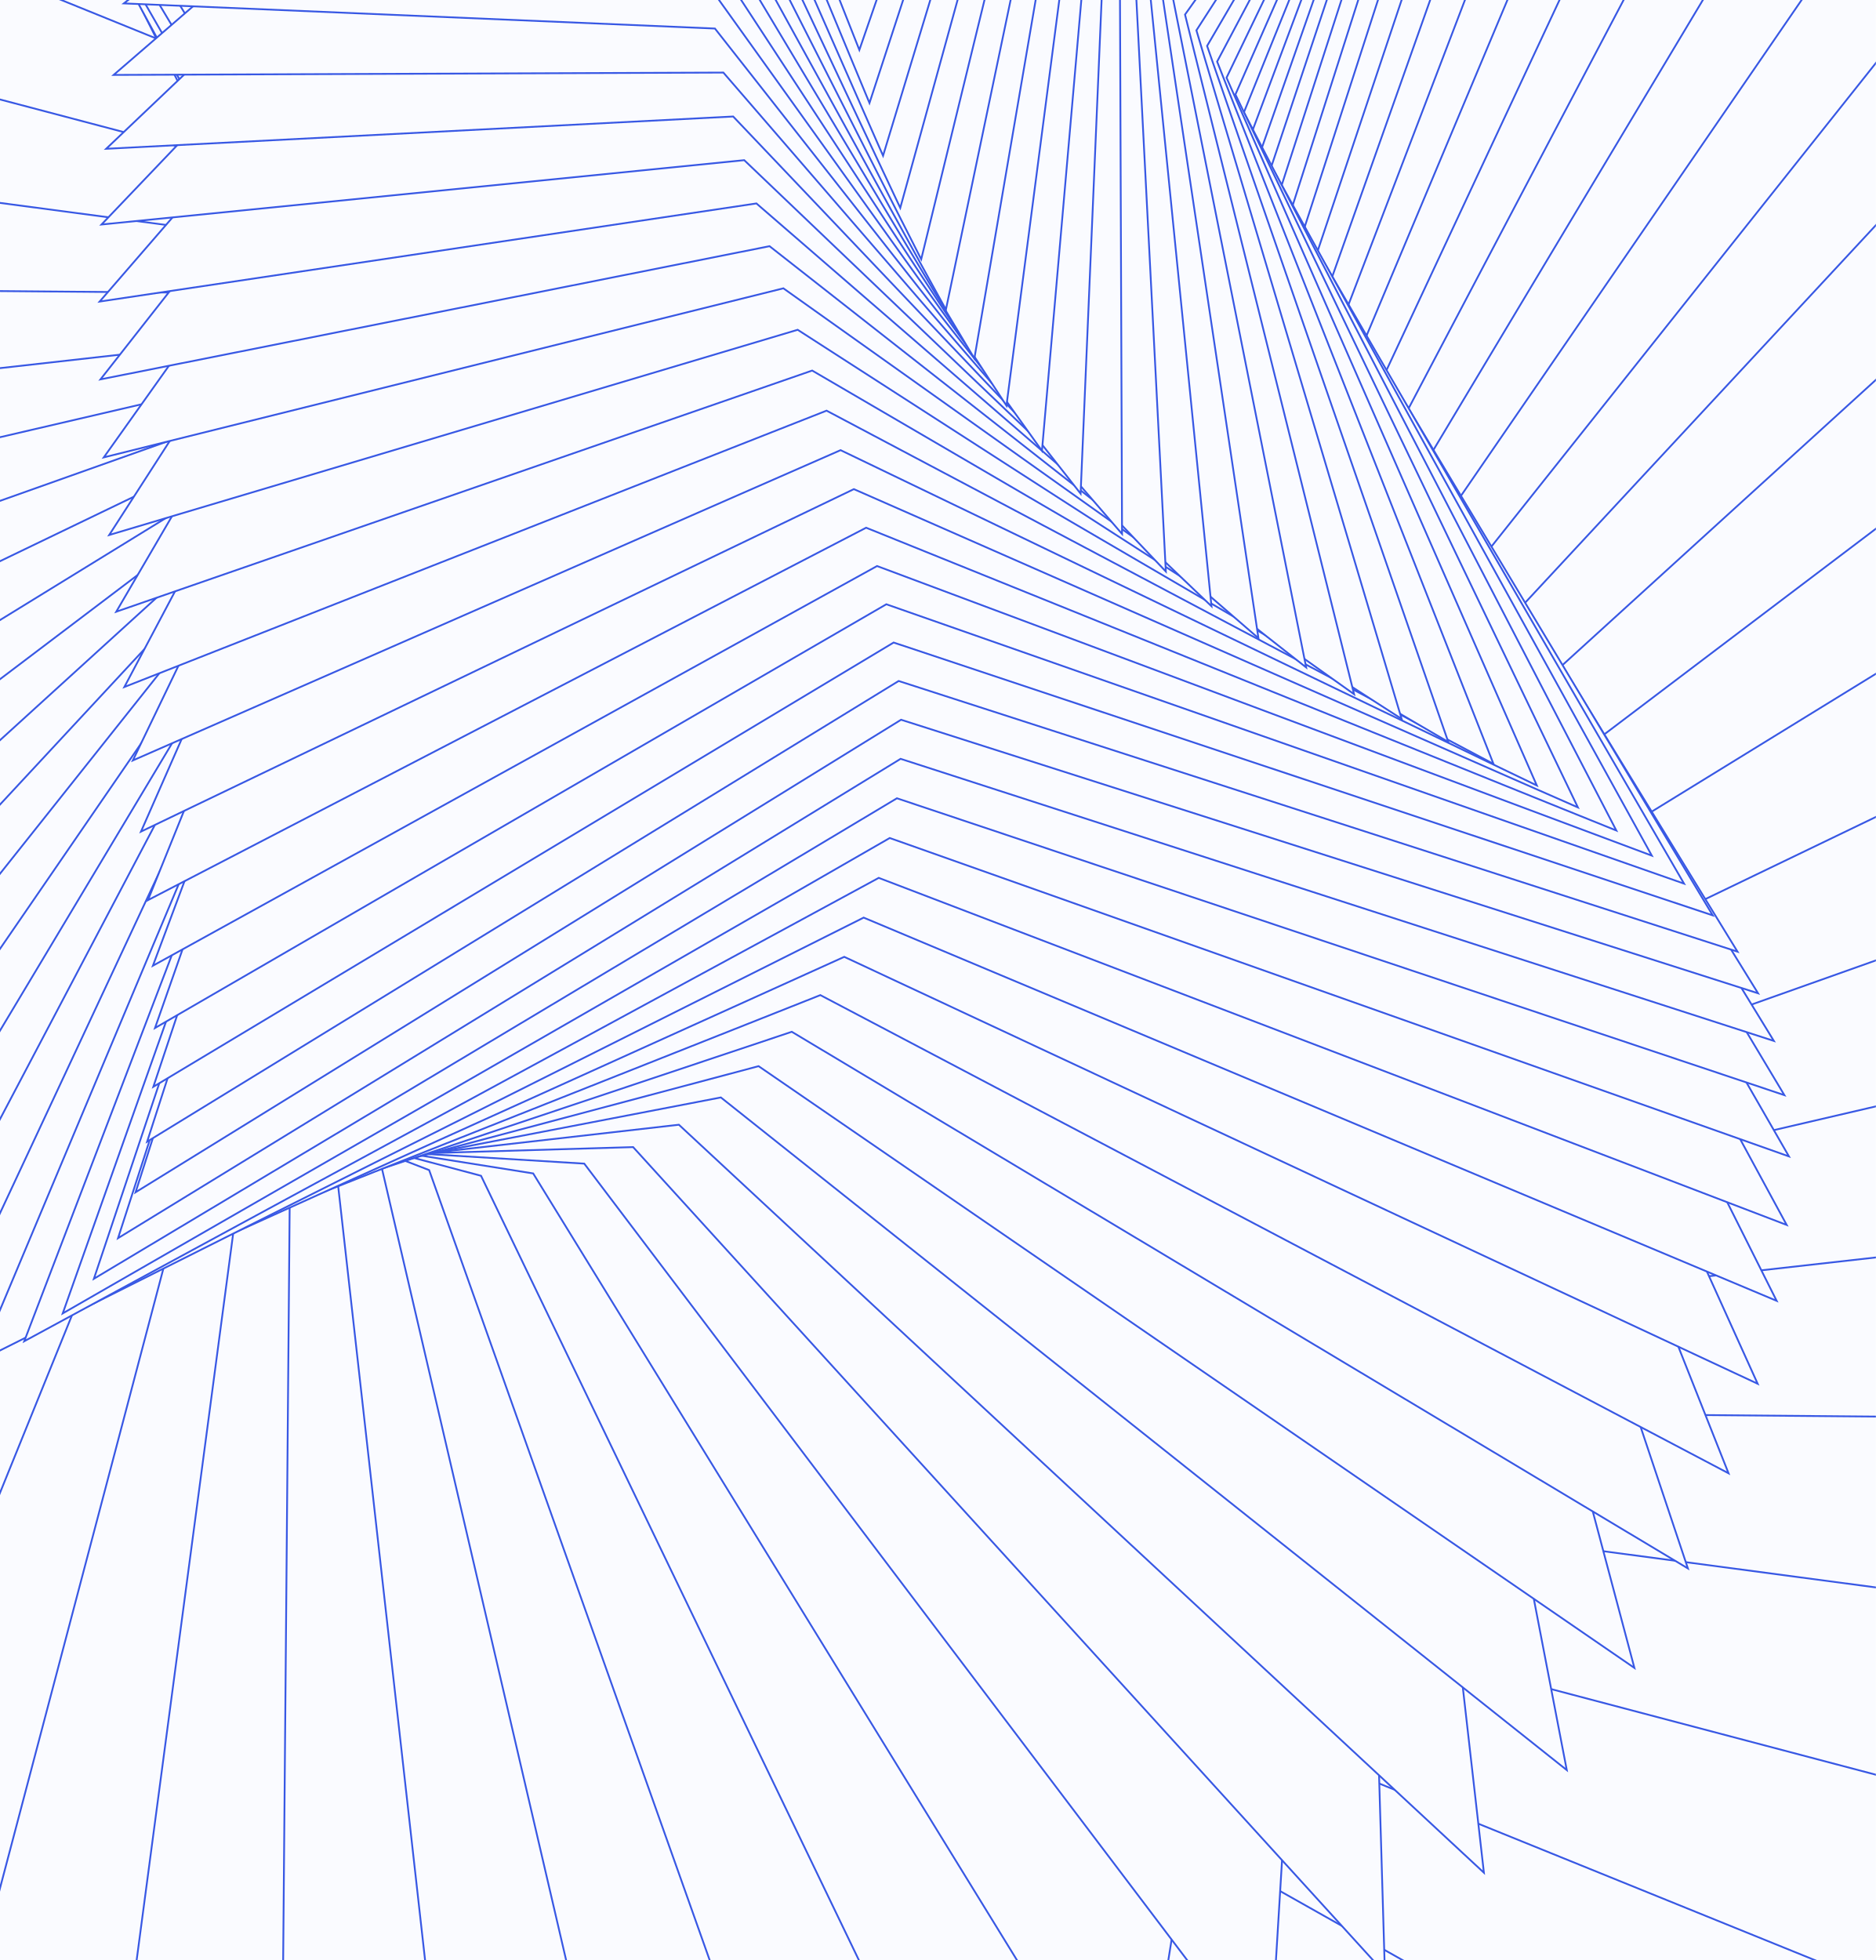
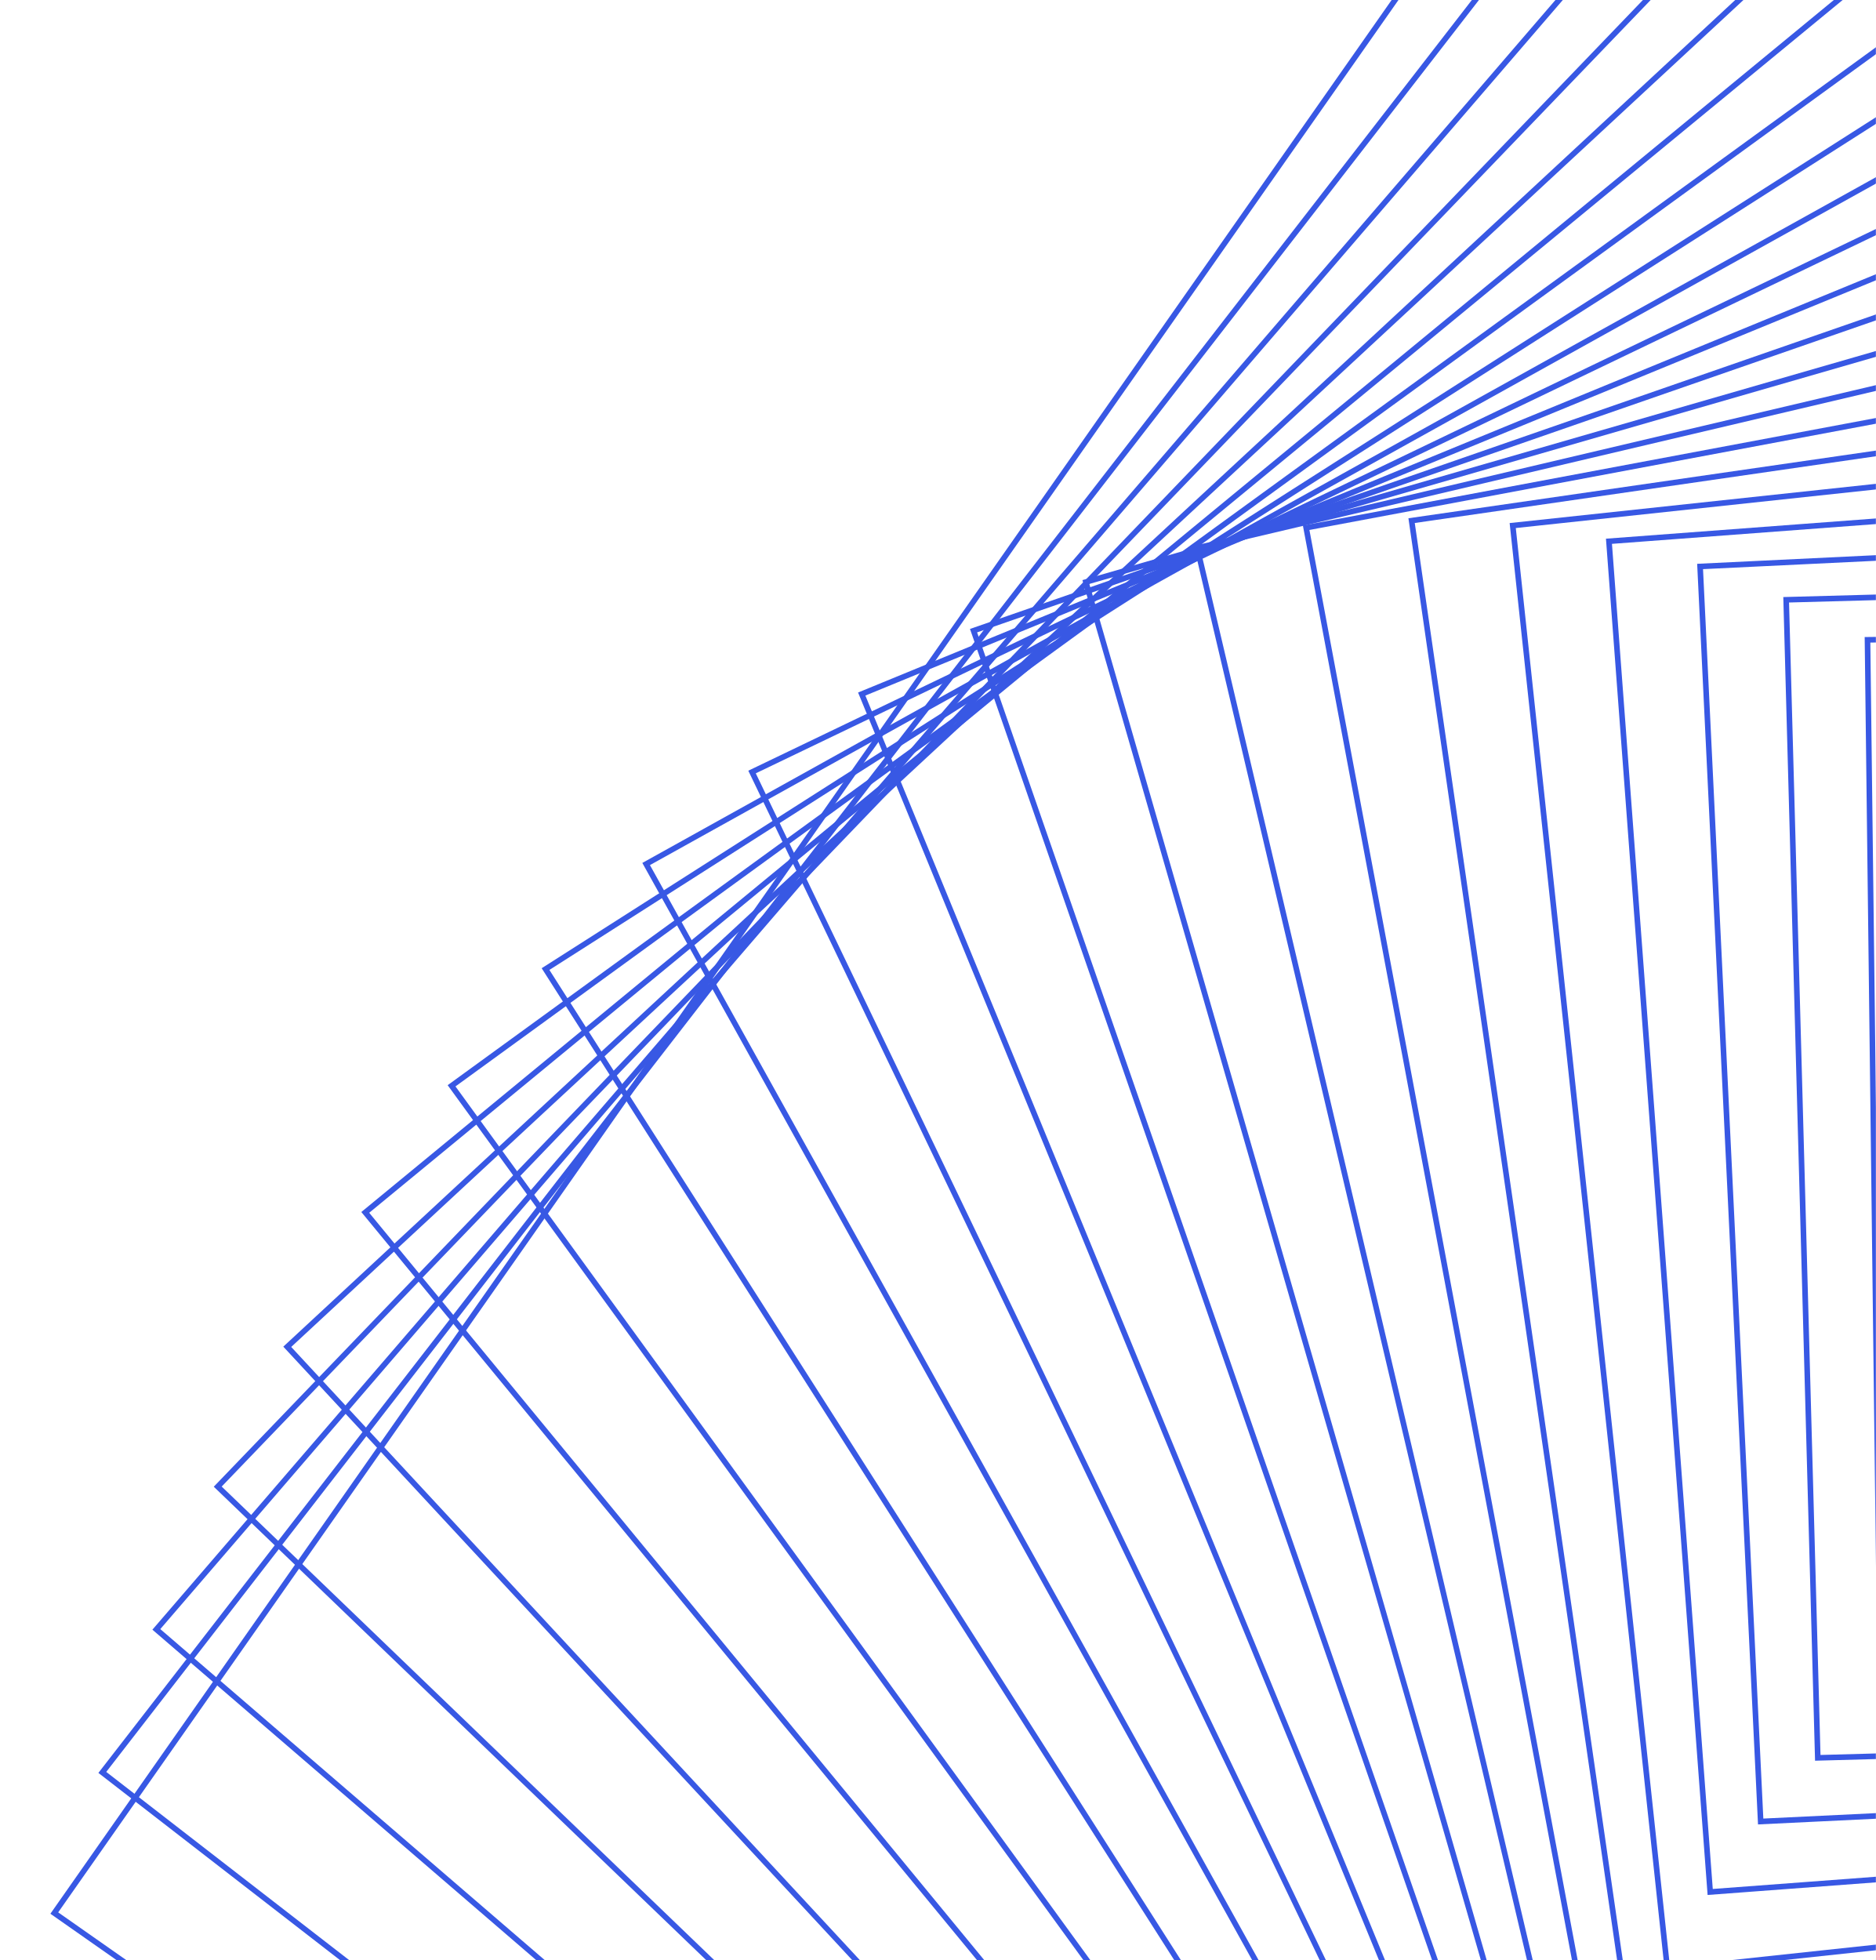
<svg xmlns="http://www.w3.org/2000/svg" width="335" height="350" viewBox="0 0 335 350" fill="none">
-   <mask id="mask0_1267_2041" style="mask-type:alpha" maskUnits="userSpaceOnUse" x="0" y="0" width="335" height="350">
-     <rect width="335" height="350" fill="#FAFBFF" />
+   <mask id="mask0_1267_1838" style="mask-type:alpha" maskUnits="userSpaceOnUse" x="0" y="0" width="335" height="350">
+     <rect width="335" height="350" fill="#EEEFF4" />
  </mask>
-   <g mask="url(#mask0_1267_2041)">
-     <path d="M473.134 175.494L245.106 280.762L245.039 280.793L245.019 280.864L176.499 522.49L71.231 294.462L71.2 294.395L71.13 294.375L-170.497 225.855L57.532 120.587L57.599 120.556L57.618 120.486L126.139 -121.141L231.407 106.888L231.437 106.954L231.508 106.974L473.134 175.494Z" fill="#FAFBFF" stroke="#3858E4" stroke-width="0.32" />
-     <path d="M463.72 132.541L252.71 262.689L252.647 262.728L252.636 262.801L214.081 507.703L83.933 296.693L83.894 296.631L83.822 296.619L-161.081 258.065L49.929 127.917L49.991 127.878L50.003 127.805L88.557 -117.097L218.706 93.913L218.744 93.975L218.817 93.987L463.72 132.541Z" fill="#FAFBFF" stroke="#3858E4" stroke-width="0.32" />
-     <path d="M449.673 90.502L258.814 243.613L258.757 243.659L258.754 243.732L250.749 488.285L97.637 297.426L97.591 297.369L97.518 297.367L-147.035 289.361L43.824 136.25L43.881 136.204L43.884 136.13L51.889 -108.423L205 82.436L205.046 82.494L205.12 82.496L449.673 90.502Z" fill="#FAFBFF" stroke="#3858E4" stroke-width="0.32" />
-     <path d="M431.088 50.271L263.203 223.8L263.152 223.853L263.159 223.926L285.608 464.329L112.079 296.444L112.026 296.393L111.953 296.4L-128.45 318.848L39.434 145.32L39.486 145.267L39.479 145.194L17.03 -95.209L190.559 72.675L190.612 72.727L190.685 72.72L431.088 50.271Z" fill="#FAFBFF" stroke="#3858E4" stroke-width="0.32" />
-     <path d="M408.268 12.698L265.73 203.561L265.686 203.62L265.702 203.692L317.809 436.137L126.946 293.599L126.887 293.555L126.815 293.571L-105.63 345.678L36.908 154.815L36.952 154.756L36.936 154.684L-15.171 -77.761L175.692 64.777L175.751 64.821L175.823 64.805L408.268 12.698Z" fill="#FAFBFF" stroke="#3858E4" stroke-width="0.32" />
-     <path d="M381.707 -21.465L266.325 183.234L266.288 183.298L266.314 183.368L346.6 404.205L141.901 288.822L141.837 288.786L141.768 288.811L-79.07 369.097L36.313 164.398L36.349 164.334L36.324 164.265L-43.962 -56.572L160.737 58.811L160.801 58.847L160.87 58.822L381.707 -21.465Z" fill="#FAFBFF" stroke="#3858E4" stroke-width="0.32" />
-     <path d="M352.063 -51.605L264.999 163.162L264.972 163.23L265.005 163.296L371.369 369.189L156.602 282.125L156.533 282.097L156.468 282.131L-49.425 388.495L37.639 173.727L37.666 173.659L37.633 173.594L-68.731 -32.299L146.037 54.764L146.105 54.792L146.17 54.758L352.063 -51.605Z" fill="#FAFBFF" stroke="#3858E4" stroke-width="0.32" />
-     <path d="M320.109 -77.284L261.844 143.672L261.826 143.743L261.867 143.804L391.676 331.863L170.72 273.598L170.649 273.58L170.588 273.621L-17.471 403.43L40.794 182.474L40.812 182.403L40.771 182.342L-89.038 -5.717L131.918 52.548L131.989 52.566L132.05 52.525L320.109 -77.284Z" fill="#FAFBFF" stroke="#3858E4" stroke-width="0.32" />
-     <path d="M286.689 -98.252L257.021 125.06L257.012 125.133L257.061 125.188L407.272 293.071L183.96 263.404L183.887 263.394L183.833 263.443L15.949 413.654L45.617 190.343L45.626 190.27L45.577 190.215L-104.634 22.331L118.678 51.999L118.751 52.009L118.805 51.96L286.689 -98.252Z" fill="#FAFBFF" stroke="#3858E4" stroke-width="0.32" />
-     <path d="M252.666 -114.458L250.749 107.572L250.749 107.646L250.804 107.694L418.107 253.677L196.076 251.76L196.003 251.76L195.954 251.815L49.971 419.117L51.888 197.087L51.889 197.014L51.834 196.965L-115.469 50.982L106.562 52.899L106.635 52.9L106.683 52.844L252.666 -114.458Z" fill="#FAFBFF" stroke="#3858E4" stroke-width="0.32" />
-     <path d="M218.875 -126.04L243.291 91.397L243.3 91.47L243.36 91.511L424.317 214.514L206.88 238.93L206.807 238.938L206.766 238.999L83.763 419.956L59.347 202.519L59.339 202.446L59.278 202.405L-121.679 79.402L95.758 54.986L95.831 54.977L95.872 54.917L218.875 -126.04Z" fill="#FAFBFF" stroke="#3858E4" stroke-width="0.32" />
-     <path d="M186.075 -133.301L234.934 76.657L234.951 76.729L235.016 76.763L426.206 176.342L216.248 225.201L216.176 225.218L216.142 225.283L116.563 416.474L67.704 206.515L67.687 206.444L67.622 206.41L-123.568 106.83L86.39 57.971L86.462 57.954L86.496 57.889L186.075 -133.301Z" fill="#FAFBFF" stroke="#3858E4" stroke-width="0.32" />
-     <path d="M154.923 -136.681L225.974 63.412L225.999 63.481L226.068 63.508L424.214 139.819L224.121 210.87L224.052 210.895L224.026 210.963L147.715 409.11L76.664 209.017L76.639 208.948L76.57 208.921L-121.577 132.61L78.517 61.559L78.586 61.535L78.612 61.466L154.923 -136.681Z" fill="#FAFBFF" stroke="#3858E4" stroke-width="0.32" />
-     <path d="M125.948 -136.72L216.701 51.658L216.733 51.724L216.804 51.743L418.881 105.472L230.504 196.225L230.438 196.257L230.419 196.328L176.69 398.405L85.937 210.028L85.905 209.962L85.834 209.943L-116.244 156.214L72.134 65.461L72.2 65.429L72.219 65.358L125.948 -136.72Z" fill="#FAFBFF" stroke="#3858E4" stroke-width="0.32" />
-     <path d="M99.541 -134.019L207.382 41.338L207.42 41.401L207.493 41.412L410.81 73.694L235.452 181.534L235.39 181.573L235.378 181.645L203.097 384.962L95.256 209.605L95.218 209.542L95.145 209.53L-108.172 177.249L67.186 69.408L67.248 69.37L67.26 69.297L99.541 -134.019Z" fill="#FAFBFF" stroke="#3858E4" stroke-width="0.32" />
-     <path d="M75.957 -129.208L198.256 32.351L198.3 32.409L198.374 32.414L400.627 44.737L239.068 167.036L239.009 167.081L239.005 167.154L226.681 369.407L104.382 207.849L104.338 207.79L104.265 207.786L-97.989 195.462L63.57 73.163L63.629 73.118L63.633 73.045L75.957 -129.208Z" fill="#FAFBFF" stroke="#3858E4" stroke-width="0.32" />
-     <path d="M55.319 -122.906L189.524 24.562L189.573 24.616L189.646 24.614L388.953 18.728L241.485 152.933L241.43 152.982L241.433 153.055L247.319 352.362L113.114 204.894L113.065 204.839L112.991 204.842L-86.315 210.728L61.153 76.523L61.207 76.474L61.205 76.4L55.319 -122.906Z" fill="#FAFBFF" stroke="#3858E4" stroke-width="0.32" />
-     <path d="M37.64 -115.699L181.347 17.817L181.401 17.867L181.474 17.859L376.374 -4.323L242.858 139.384L242.808 139.438L242.816 139.511L264.998 334.411L121.291 200.895L121.237 200.845L121.164 200.853L-73.736 223.035L59.78 79.328L59.83 79.275L59.822 79.201L37.64 -115.699Z" fill="#FAFBFF" stroke="#3858E4" stroke-width="0.32" />
-     <path d="M22.839 -108.116L173.847 11.951L173.904 11.997L173.976 11.983L363.419 -24.495L243.352 126.512L243.307 126.57L243.321 126.642L279.799 316.085L128.791 196.018L128.734 195.972L128.662 195.986L-60.782 232.465L59.285 81.457L59.331 81.399L59.317 81.327L22.839 -108.116Z" fill="#FAFBFF" stroke="#3858E4" stroke-width="0.32" />
-     <path d="M10.763 -100.619L167.106 6.798L167.167 6.839L167.238 6.82L350.551 -41.943L243.134 114.4L243.093 114.461L243.112 114.532L291.875 297.845L135.532 190.428L135.471 190.387L135.4 190.405L-47.913 239.169L59.504 82.826L59.545 82.765L59.526 82.694L10.763 -100.619Z" fill="#FAFBFF" stroke="#3858E4" stroke-width="0.32" />
-     <path d="M1.211 -93.594L161.176 2.198L161.239 2.236L161.308 2.213L338.154 -56.867L242.362 103.098L242.324 103.161L242.348 103.231L301.427 280.076L141.462 184.284L141.399 184.246L141.33 184.27L-35.516 243.349L60.276 83.385L60.314 83.322L60.29 83.252L1.211 -93.594Z" fill="#FAFBFF" stroke="#3858E4" stroke-width="0.32" />
-     <path d="M-6.047 -87.347L156.075 -1.992L156.14 -1.958L156.208 -1.985L326.535 -69.496L241.18 92.626L241.146 92.691L241.173 92.759L308.685 263.086L146.563 177.731L146.498 177.697L146.429 177.724L-23.897 245.235L61.457 83.113L61.492 83.048L61.465 82.98L-6.047 -87.347Z" fill="#FAFBFF" stroke="#3858E4" stroke-width="0.32" />
-     <path d="M-11.251 -82.108L151.802 -5.901L151.869 -5.869L151.936 -5.9L315.925 -80.072L239.717 82.981L239.686 83.048L239.716 83.115L313.889 247.104L150.836 170.896L150.769 170.865L150.702 170.895L-13.287 245.068L62.921 82.015L62.952 81.948L62.922 81.881L-11.251 -82.108Z" fill="#FAFBFF" stroke="#3858E4" stroke-width="0.32" />
-     <path d="M-14.639 -78.038L148.336 -9.634L148.404 -9.606L148.469 -9.639L306.483 -88.832L238.08 74.143L238.051 74.211L238.084 74.277L317.277 232.291L154.302 163.887L154.234 163.858L154.169 163.891L-3.845 243.084L64.558 80.109L64.587 80.041L64.554 79.976L-14.639 -78.038Z" fill="#FAFBFF" stroke="#3858E4" stroke-width="0.32" />
-     <path d="M-16.433 -75.234L145.642 -13.28L145.711 -13.254L145.776 -13.289L298.308 -95.998L236.354 66.078L236.328 66.146L236.363 66.211L319.071 218.743L156.996 156.789L156.927 156.763L156.862 156.798L4.33 239.507L66.284 77.431L66.31 77.362L66.275 77.298L-16.433 -75.234Z" fill="#FAFBFF" stroke="#3858E4" stroke-width="0.32" />
-     <path d="M-16.836 -73.737L143.678 -16.904L143.747 -16.879L143.811 -16.916L291.439 -101.772L234.606 58.742L234.581 58.811L234.618 58.875L319.474 206.503L158.96 149.67L158.891 149.645L158.827 149.682L11.199 234.538L68.032 74.024L68.057 73.955L68.02 73.891L-16.836 -73.737Z" fill="#FAFBFF" stroke="#3858E4" stroke-width="0.32" />
-     <path d="M-16.022 -73.541L142.393 -20.551L142.463 -20.527L142.526 -20.565L285.871 -106.33L232.881 52.085L232.858 52.155L232.895 52.218L318.66 195.563L160.245 142.573L160.175 142.55L160.112 142.587L16.767 228.352L69.757 69.937L69.78 69.867L69.743 69.804L-16.022 -73.541Z" fill="#FAFBFF" stroke="#3858E4" stroke-width="0.32" />
-     <path d="M-14.142 -74.6L141.736 -24.249L141.806 -24.226L141.869 -24.265L281.558 -109.821L231.207 46.057L231.185 46.127L231.223 46.189L316.78 185.879L160.902 135.528L160.832 135.505L160.769 135.544L21.079 221.1L71.43 65.222L71.453 65.152L71.415 65.09L-14.142 -74.6Z" fill="#FAFBFF" stroke="#3858E4" stroke-width="0.32" />
-     <path d="M-11.318 -76.837L141.652 -28.011L141.722 -27.989L141.785 -28.027L278.423 -112.369L229.598 40.601L229.575 40.671L229.614 40.733L313.956 177.372L160.986 128.547L160.916 128.524L160.853 128.563L24.214 212.905L73.04 59.935L73.062 59.865L73.024 59.802L-11.318 -76.837Z" fill="#FAFBFF" stroke="#3858E4" stroke-width="0.32" />
-     <path d="M-7.651 -80.148L142.086 -31.836L142.156 -31.814L142.218 -31.852L276.363 -114.074L228.051 35.663L228.029 35.733L228.067 35.796L310.289 169.94L160.552 121.628L160.482 121.606L160.419 121.644L26.275 203.866L74.587 54.129L74.609 54.059L74.571 53.996L-7.651 -80.148Z" fill="#FAFBFF" stroke="#3858E4" stroke-width="0.32" />
-     <path d="M-3.224 -84.411L142.982 -35.713L143.052 -35.69L143.115 -35.728L275.254 -115.018L226.557 31.188L226.533 31.258L226.571 31.321L305.862 163.46L159.656 114.762L159.586 114.739L159.523 114.777L27.384 194.067L76.081 47.861L76.105 47.791L76.067 47.728L-3.224 -84.411Z" fill="#FAFBFF" stroke="#3858E4" stroke-width="0.32" />
-     <path d="M1.897 -89.488L144.286 -39.623L144.356 -39.599L144.419 -39.636L274.959 -115.269L225.095 27.12L225.071 27.189L225.107 27.253L300.741 157.793L158.352 107.929L158.282 107.904L158.219 107.941L27.679 183.575L77.543 41.185L77.567 41.116L77.531 41.053L1.897 -89.488Z" fill="#FAFBFF" stroke="#3858E4" stroke-width="0.32" />
-     <path d="M7.653 -95.231L145.942 -43.542L146.011 -43.516L146.075 -43.552L275.331 -114.885L223.642 23.404L223.616 23.473L223.652 23.537L294.985 152.793L156.696 101.104L156.627 101.078L156.563 101.114L27.307 172.447L78.996 34.158L79.022 34.089L78.986 34.025L7.653 -95.231Z" fill="#FAFBFF" stroke="#3858E4" stroke-width="0.32" />
-     <path d="M13.991 -101.488L147.893 -47.443L147.962 -47.415L148.027 -47.449L276.216 -113.919L222.171 19.984L222.144 20.052L222.178 20.117L288.647 148.307L154.745 94.262L154.676 94.234L154.611 94.268L26.422 160.737L80.467 26.835L80.494 26.767L80.46 26.702L13.991 -101.488Z" fill="#FAFBFF" stroke="#3858E4" stroke-width="0.32" />
-     <path d="M20.856 -108.104L150.085 -51.298L150.152 -51.269L150.218 -51.301L277.461 -112.425L220.655 16.803L220.626 16.871L220.657 16.937L281.782 144.18L152.553 87.374L152.486 87.344L152.42 87.376L25.177 148.501L81.983 19.272L82.012 19.205L81.981 19.138L20.856 -108.104Z" fill="#FAFBFF" stroke="#3858E4" stroke-width="0.32" />
-     <path d="M28.191 -114.929L152.459 -55.084L152.526 -55.052L152.593 -55.081L278.914 -110.462L219.069 13.807L219.037 13.873L219.067 13.94L274.447 140.262L150.179 80.416L150.112 80.384L150.045 80.414L23.724 135.794L83.569 11.526L83.601 11.459L83.571 11.392L28.191 -114.929Z" fill="#FAFBFF" stroke="#3858E4" stroke-width="0.32" />
-     <path d="M35.932 -121.819L154.961 -58.777L155.026 -58.743L155.095 -58.77L280.432 -108.092L217.39 10.937L217.356 11.002L217.383 11.07L266.706 136.407L147.677 73.366L147.612 73.331L147.543 73.358L22.206 122.681L85.248 3.652L85.282 3.587L85.255 3.519L35.932 -121.819Z" fill="#FAFBFF" stroke="#3858E4" stroke-width="0.32" />
-     <path d="M44.007 -128.638L157.535 -62.362L157.598 -62.325L157.668 -62.349L281.88 -105.39L215.603 8.138L215.566 8.202L215.59 8.271L258.631 132.483L145.103 66.207L145.04 66.17L144.97 66.194L20.759 109.235L87.035 -4.293L87.072 -4.356L87.048 -4.426L44.007 -128.638Z" fill="#FAFBFF" stroke="#3858E4" stroke-width="0.32" />
-     <path d="M52.334 -135.268L160.125 -65.827L160.187 -65.787L160.257 -65.808L283.138 -102.434L213.697 5.357L213.657 5.419L213.678 5.489L250.304 128.37L142.513 58.929L142.451 58.889L142.381 58.91L19.5 95.536L88.941 -12.255L88.981 -12.317L88.96 -12.387L52.334 -135.268Z" fill="#FAFBFF" stroke="#3858E4" stroke-width="0.32" />
-     <path d="M60.823 -141.605L162.681 -69.169L162.741 -69.126L162.812 -69.144L284.103 -99.316L211.667 2.541L211.625 2.601L211.642 2.673L241.814 123.964L139.957 51.528L139.897 51.485L139.826 51.503L18.534 81.675L90.97 -20.183L91.013 -20.242L90.995 -20.314L60.823 -141.605Z" fill="#FAFBFF" stroke="#3858E4" stroke-width="0.32" />
-     <path d="M69.38 -147.566L165.153 -72.392L165.211 -72.346L165.283 -72.361L284.693 -96.131L209.518 -0.358L209.473 -0.3L209.487 -0.228L233.258 119.182L137.485 44.007L137.427 43.962L137.355 43.976L17.945 67.746L93.12 -28.027L93.165 -28.085L93.151 -28.157L69.38 -147.566Z" fill="#FAFBFF" stroke="#3858E4" stroke-width="0.32" />
-     <path d="M77.904 -153.088L167.498 -75.505L167.554 -75.457L167.626 -75.467L284.843 -92.979L207.26 -3.385L207.211 -3.329L207.222 -3.257L224.734 113.96L135.14 36.377L135.084 36.328L135.011 36.339L17.795 53.851L95.378 -35.743L95.426 -35.799L95.416 -35.872L77.904 -153.088Z" fill="#FAFBFF" stroke="#3858E4" stroke-width="0.32" />
-     <path d="M86.291 -158.129L169.677 -78.524L169.73 -78.473L169.803 -78.481L284.512 -89.964L204.907 -6.578L204.857 -6.525L204.864 -6.452L216.347 108.257L132.961 28.653L132.908 28.602L132.835 28.609L18.126 40.092L97.731 -43.293L97.781 -43.346L97.774 -43.42L86.291 -158.129Z" fill="#FAFBFF" stroke="#3858E4" stroke-width="0.32" />
-     <path d="M94.442 -162.667L171.655 -81.472L171.706 -81.418L171.78 -81.422L283.679 -87.184L202.483 -9.971L202.43 -9.92L202.434 -9.847L208.196 102.053L130.982 20.857L130.932 20.804L130.858 20.808L18.959 26.57L100.154 -50.644L100.208 -50.695L100.204 -50.768L94.442 -162.667Z" fill="#FAFBFF" stroke="#3858E4" stroke-width="0.32" />
-     <path d="M102.261 -166.702L173.409 -84.373L173.457 -84.317L173.53 -84.318L282.342 -84.737L200.013 -13.589L199.957 -13.541L199.958 -13.468L200.377 95.344L129.229 13.015L129.181 12.959L129.107 12.96L20.296 13.379L102.625 -57.769L102.681 -57.817L102.68 -57.891L102.261 -166.702Z" fill="#FAFBFF" stroke="#3858E4" stroke-width="0.32" />
-     <path d="M109.66 -170.25L174.917 -87.256L174.963 -87.198L175.036 -87.195L280.518 -82.71L197.524 -17.452L197.466 -17.407L197.463 -17.333L192.978 88.149L127.721 5.154L127.675 5.097L127.602 5.094L22.119 0.608L105.114 -64.649L105.172 -64.695L105.175 -64.768L109.66 -170.25Z" fill="#FAFBFF" stroke="#3858E4" stroke-width="0.32" />
-     <path d="M116.562 -173.342L176.168 -90.15L176.211 -90.09L176.285 -90.084L278.239 -81.18L195.046 -21.573L194.986 -21.53L194.98 -21.457L186.076 80.498L126.469 -2.695L126.427 -2.755L126.353 -2.761L24.399 -11.665L107.592 -71.272L107.651 -71.315L107.658 -71.388L116.562 -173.342Z" fill="#FAFBFF" stroke="#3858E4" stroke-width="0.32" />
-     <path d="M122.903 -176.022L177.157 -93.083L177.197 -93.022L177.27 -93.012L275.547 -80.21L192.608 -25.956L192.547 -25.916L192.537 -25.843L179.735 72.434L125.481 -10.505L125.441 -10.566L125.368 -10.576L27.091 -23.378L110.03 -77.632L110.091 -77.672L110.101 -77.745L122.903 -176.022Z" fill="#FAFBFF" stroke="#3858E4" stroke-width="0.32" />
-     <path d="M128.632 -178.34L177.882 -96.085L177.919 -96.021L177.992 -96.009L272.493 -79.853L190.238 -30.603L190.175 -30.565L190.162 -30.493L174.006 64.008L124.756 -18.247L124.719 -18.31L124.646 -18.323L30.145 -34.479L112.4 -83.728L112.463 -83.766L112.476 -83.839L128.632 -178.34Z" fill="#FAFBFF" stroke="#3858E4" stroke-width="0.32" />
-     <path d="M133.714 -180.352L178.349 -99.178L178.385 -99.113L178.457 -99.098L269.134 -80.143L187.959 -35.507L187.895 -35.472L187.88 -35.4L168.924 55.278L124.289 -25.897L124.253 -25.962L124.181 -25.977L33.504 -44.932L114.679 -89.568L114.743 -89.603L114.758 -89.675L133.714 -180.352Z" fill="#FAFBFF" stroke="#3858E4" stroke-width="0.32" />
-     <path d="M138.128 -182.116L178.569 -102.384L178.602 -102.318L178.674 -102.301L265.526 -81.101L185.794 -40.659L185.728 -40.626L185.711 -40.554L164.511 46.298L124.069 -33.434L124.036 -33.5L123.964 -33.517L37.112 -54.718L116.844 -95.159L116.91 -95.192L116.927 -95.264L138.128 -182.116Z" fill="#FAFBFF" stroke="#3858E4" stroke-width="0.32" />
-     <path d="M141.867 -183.687L178.554 -105.72L178.586 -105.653L178.657 -105.634L261.725 -82.733L183.758 -46.045L183.691 -46.014L183.672 -45.943L160.771 37.125L124.084 -40.842L124.052 -40.908L123.981 -40.928L40.913 -63.829L118.88 -100.516L118.947 -100.548L118.966 -100.619L141.867 -183.687Z" fill="#FAFBFF" stroke="#3858E4" stroke-width="0.32" />
-     <path d="M144.94 -185.115L178.321 -109.197L178.35 -109.13L178.421 -109.109L257.781 -85.032L181.864 -51.651L181.796 -51.621L181.775 -51.551L157.698 27.81L124.317 -48.108L124.287 -48.175L124.217 -48.197L44.857 -72.273L120.774 -105.654L120.842 -105.684L120.863 -105.754L144.94 -185.115Z" fill="#FAFBFF" stroke="#3858E4" stroke-width="0.32" />
-     <path d="M147.365 -186.444L177.886 -112.823L177.914 -112.755L177.984 -112.732L253.739 -87.978L180.118 -57.458L180.05 -57.429L180.027 -57.359L155.273 18.396L124.752 -55.225L124.724 -55.293L124.654 -55.316L48.899 -80.07L122.52 -110.591L122.588 -110.619L122.611 -110.689L147.365 -186.444Z" fill="#FAFBFF" stroke="#3858E4" stroke-width="0.32" />
-     <path d="M149.172 -187.712L177.266 -116.598L177.293 -116.53L177.363 -116.506L249.635 -91.542L178.521 -63.448L178.453 -63.421L178.429 -63.352L153.465 8.921L125.371 -62.193L125.344 -62.262L125.275 -62.286L53.002 -87.249L124.116 -115.343L124.185 -115.37L124.209 -115.44L149.172 -187.712Z" fill="#FAFBFF" stroke="#3858E4" stroke-width="0.32" />
-     <path d="M150.401 -188.946L176.482 -120.521L176.508 -120.452L176.577 -120.427L245.498 -95.685L177.072 -69.605L177.004 -69.579L176.979 -69.509L152.236 -0.589L126.156 -69.014L126.13 -69.083L126.061 -69.108L57.14 -93.85L125.566 -119.93L125.634 -119.956L125.659 -120.026L150.401 -188.946Z" fill="#FAFBFF" stroke="#3858E4" stroke-width="0.32" />
+   <g mask="url(#mask0_1267_1838)">
+     <rect x="9.696" y="341.616" width="721.61" height="539.362" transform="rotate(-54.9739 9.69642 341.616)" stroke="#3858E4" />
+     <rect x="18.272" y="316.501" width="695.826" height="521.863" transform="rotate(-52.2335 18.2722 316.501)" stroke="#3858E4" />
+     <rect x="27.922" y="290.961" width="670.043" height="504.363" transform="rotate(-49.2725 27.9221 290.961)" stroke="#3858E4" />
+     <rect x="38.882" y="265.471" width="644.26" height="486.864" transform="rotate(-46.1295 38.8818 265.471)" stroke="#3858E4" />
+     <rect x="51.299" y="240.5" width="618.476" height="469.364" transform="rotate(-42.8441 51.2988 240.5)" stroke="#3858E4" />
+     <rect x="65.23" y="216.5" width="592.693" height="451.865" transform="rotate(-39.4557 65.2298 216.5)" stroke="#3858E4" />
+     <rect x="80.642" y="193.892" width="566.909" height="434.365" transform="rotate(-36.004 80.6425 193.892)" stroke="#3858E4" />
+     <rect x="97.423" y="173.049" width="541.126" height="416.866" transform="rotate(-32.5284 97.4231 173.049)" stroke="#3858E4" />
+     <rect x="115.389" y="154.288" width="515.342" height="399.367" transform="rotate(-29.0674 115.389 154.288)" stroke="#3858E4" />
+     <rect x="134.302" y="137.859" width="489.559" height="381.867" transform="rotate(-25.6589 134.302 137.859)" stroke="#3858E4" />
+     <rect x="153.889" y="123.936" width="463.776" height="364.368" transform="rotate(-22.3393 153.889 123.936)" stroke="#3858E4" />
+     <rect x="173.858" y="112.62" width="437.992" height="346.868" transform="rotate(-19.1437 173.858 112.62)" stroke="#3858E4" />
+     <rect x="193.92" y="103.936" width="412.209" height="329.369" transform="rotate(-16.1054 193.92 103.936)" stroke="#3858E4" />
+     <rect x="213.799" y="97.843" width="386.425" height="311.869" transform="rotate(-13.2558 213.799 97.8427)" stroke="#3858E4" />
+     <rect x="233.255" y="94.238" width="360.642" height="294.37" transform="rotate(-10.6237 233.255 94.2379)" stroke="#3858E4" />
+     <rect x="252.086" y="92.97" width="334.858" height="276.87" transform="rotate(-8.23595 252.086 92.9698)" stroke="#3858E4" />
+     <rect x="270.144" y="93.849" width="309.075" height="259.371" transform="rotate(-6.11641 270.144 93.8487)" stroke="#3858E4" />
+     <rect x="287.331" y="96.656" width="283.292" height="241.872" transform="rotate(-4.28622 287.331 96.6558)" stroke="#3858E4" />
+     <rect x="303.606" y="101.156" width="257.508" height="224.372" transform="rotate(-2.76356 303.606 101.156)" stroke="#3858E4" />
+     <rect x="318.978" y="107.104" width="231.725" height="206.873" transform="rotate(-1.56345 318.978 107.104)" stroke="#3858E4" />
+     <rect x="333.503" y="114.252" width="205.941" height="189.373" transform="rotate(-0.697716 333.503 114.252)" stroke="#3858E4" />
  </g>
</svg>
